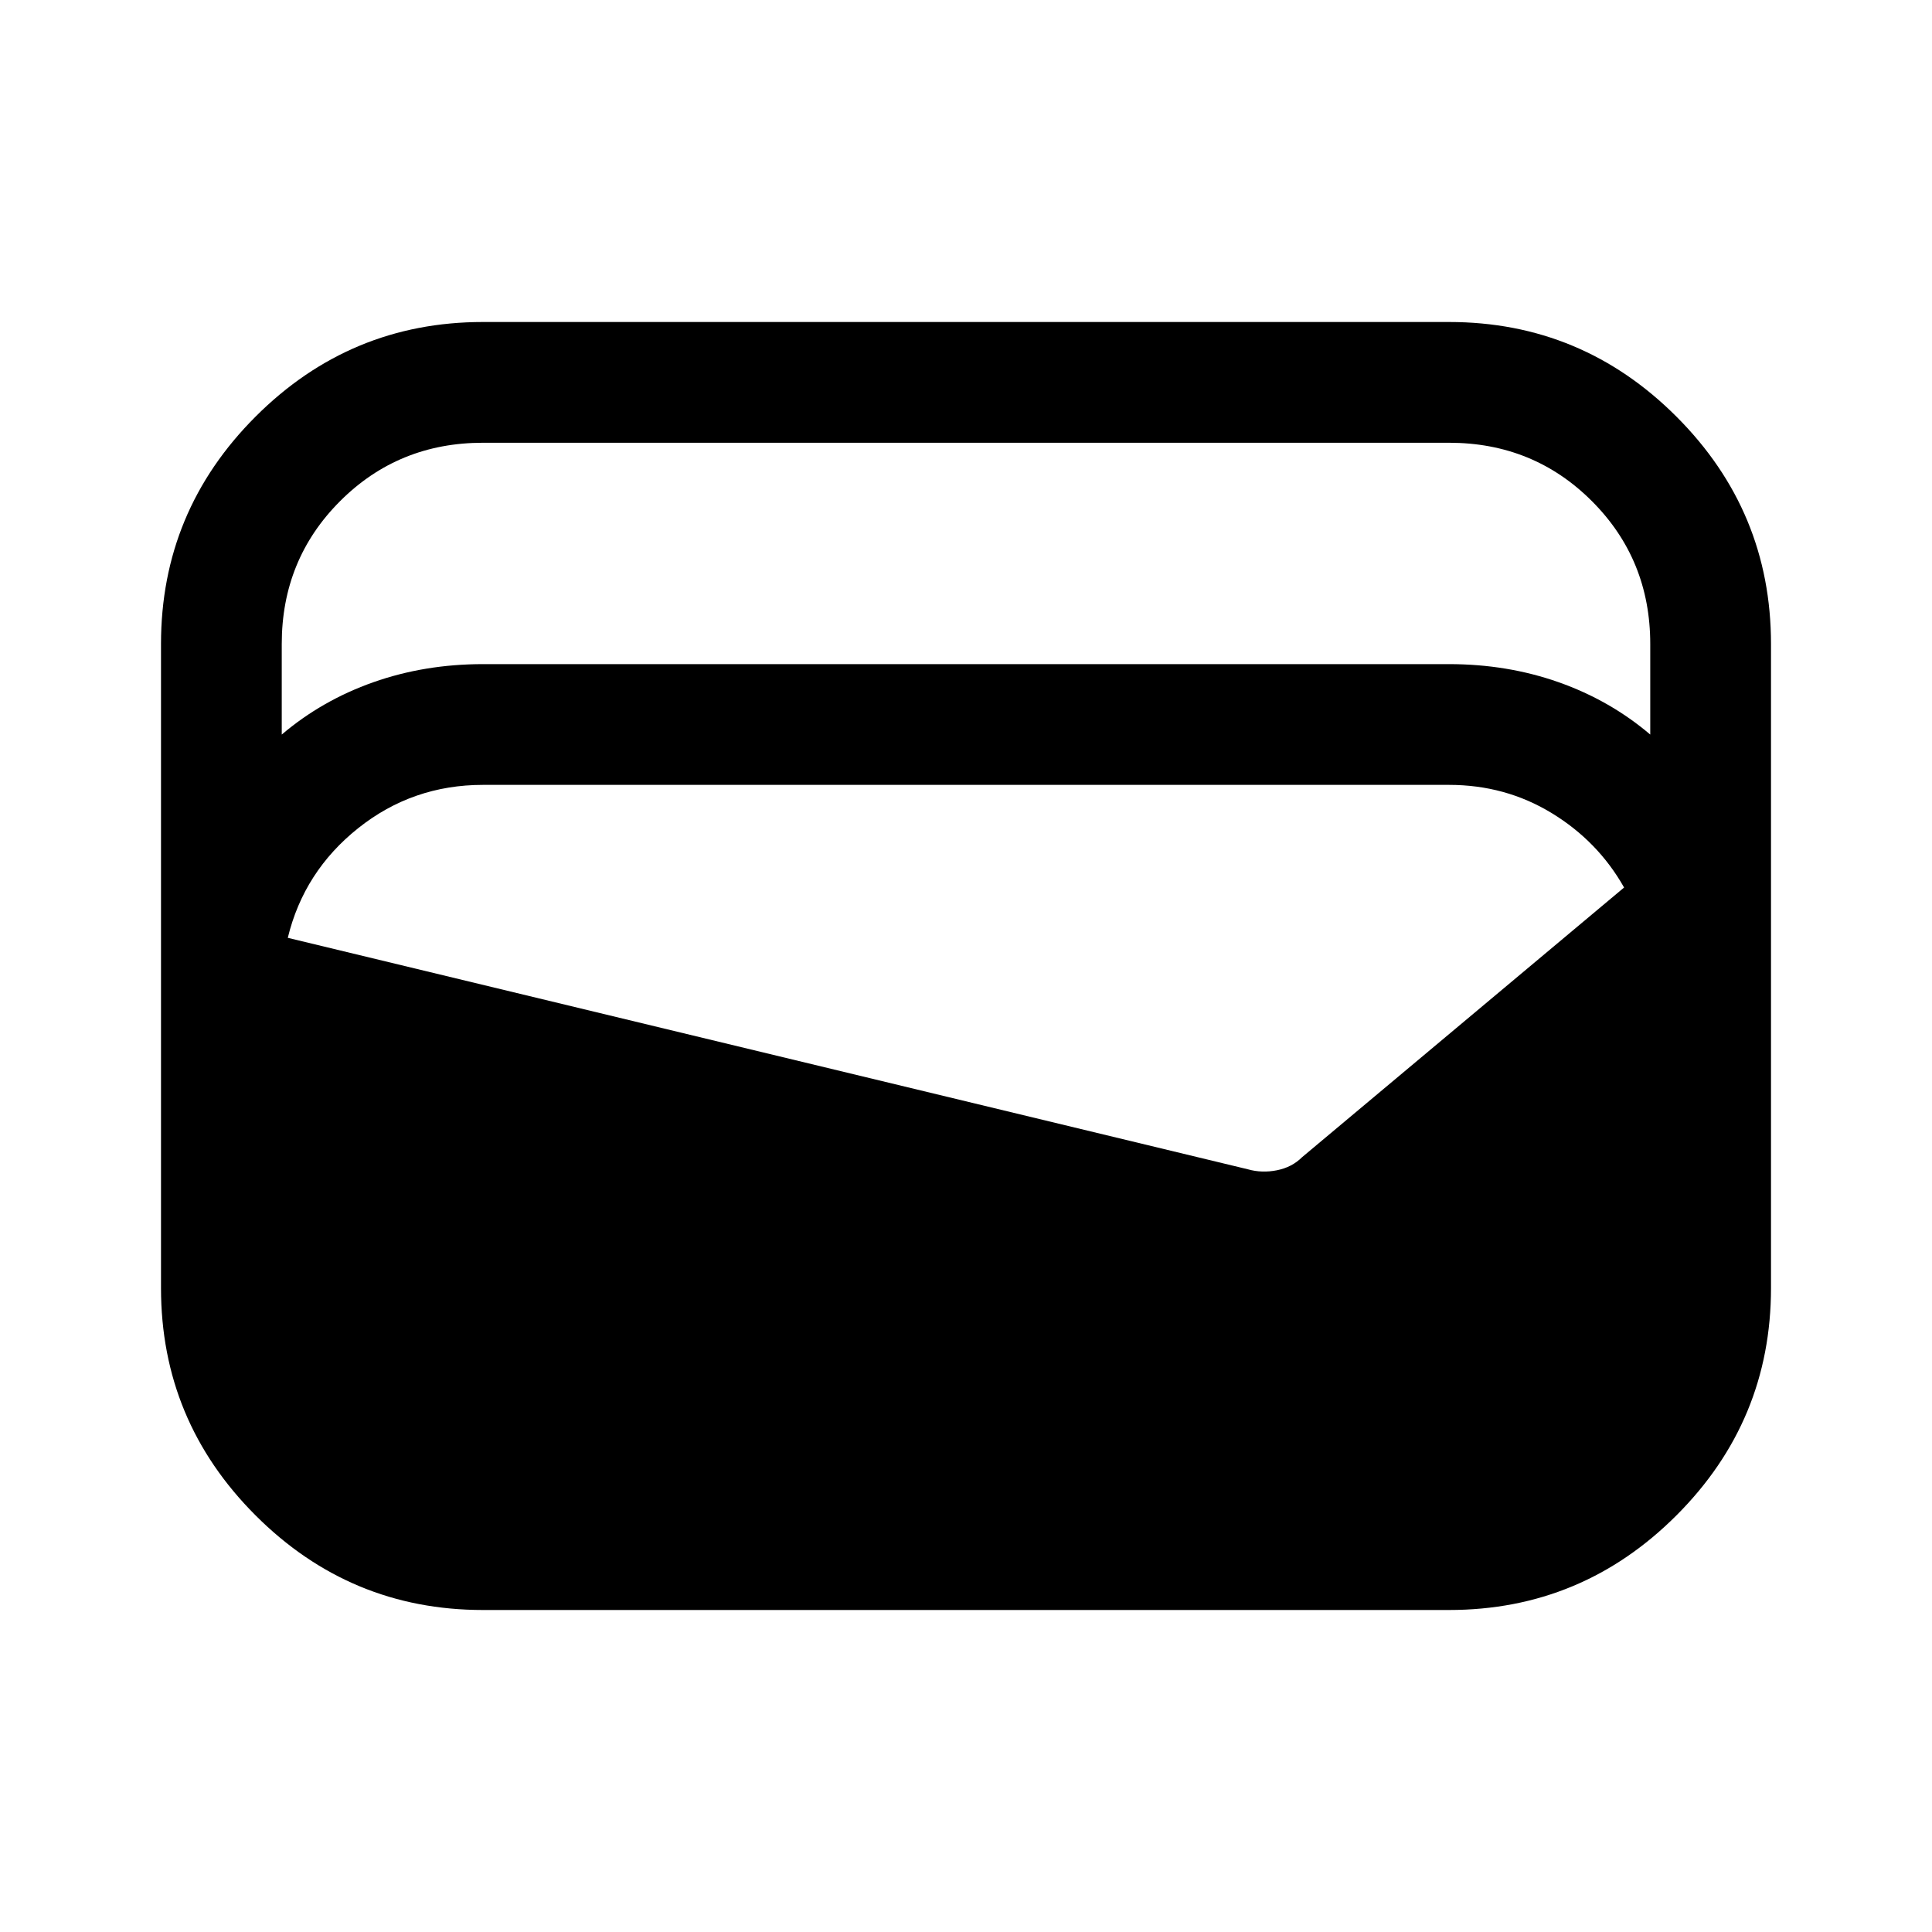
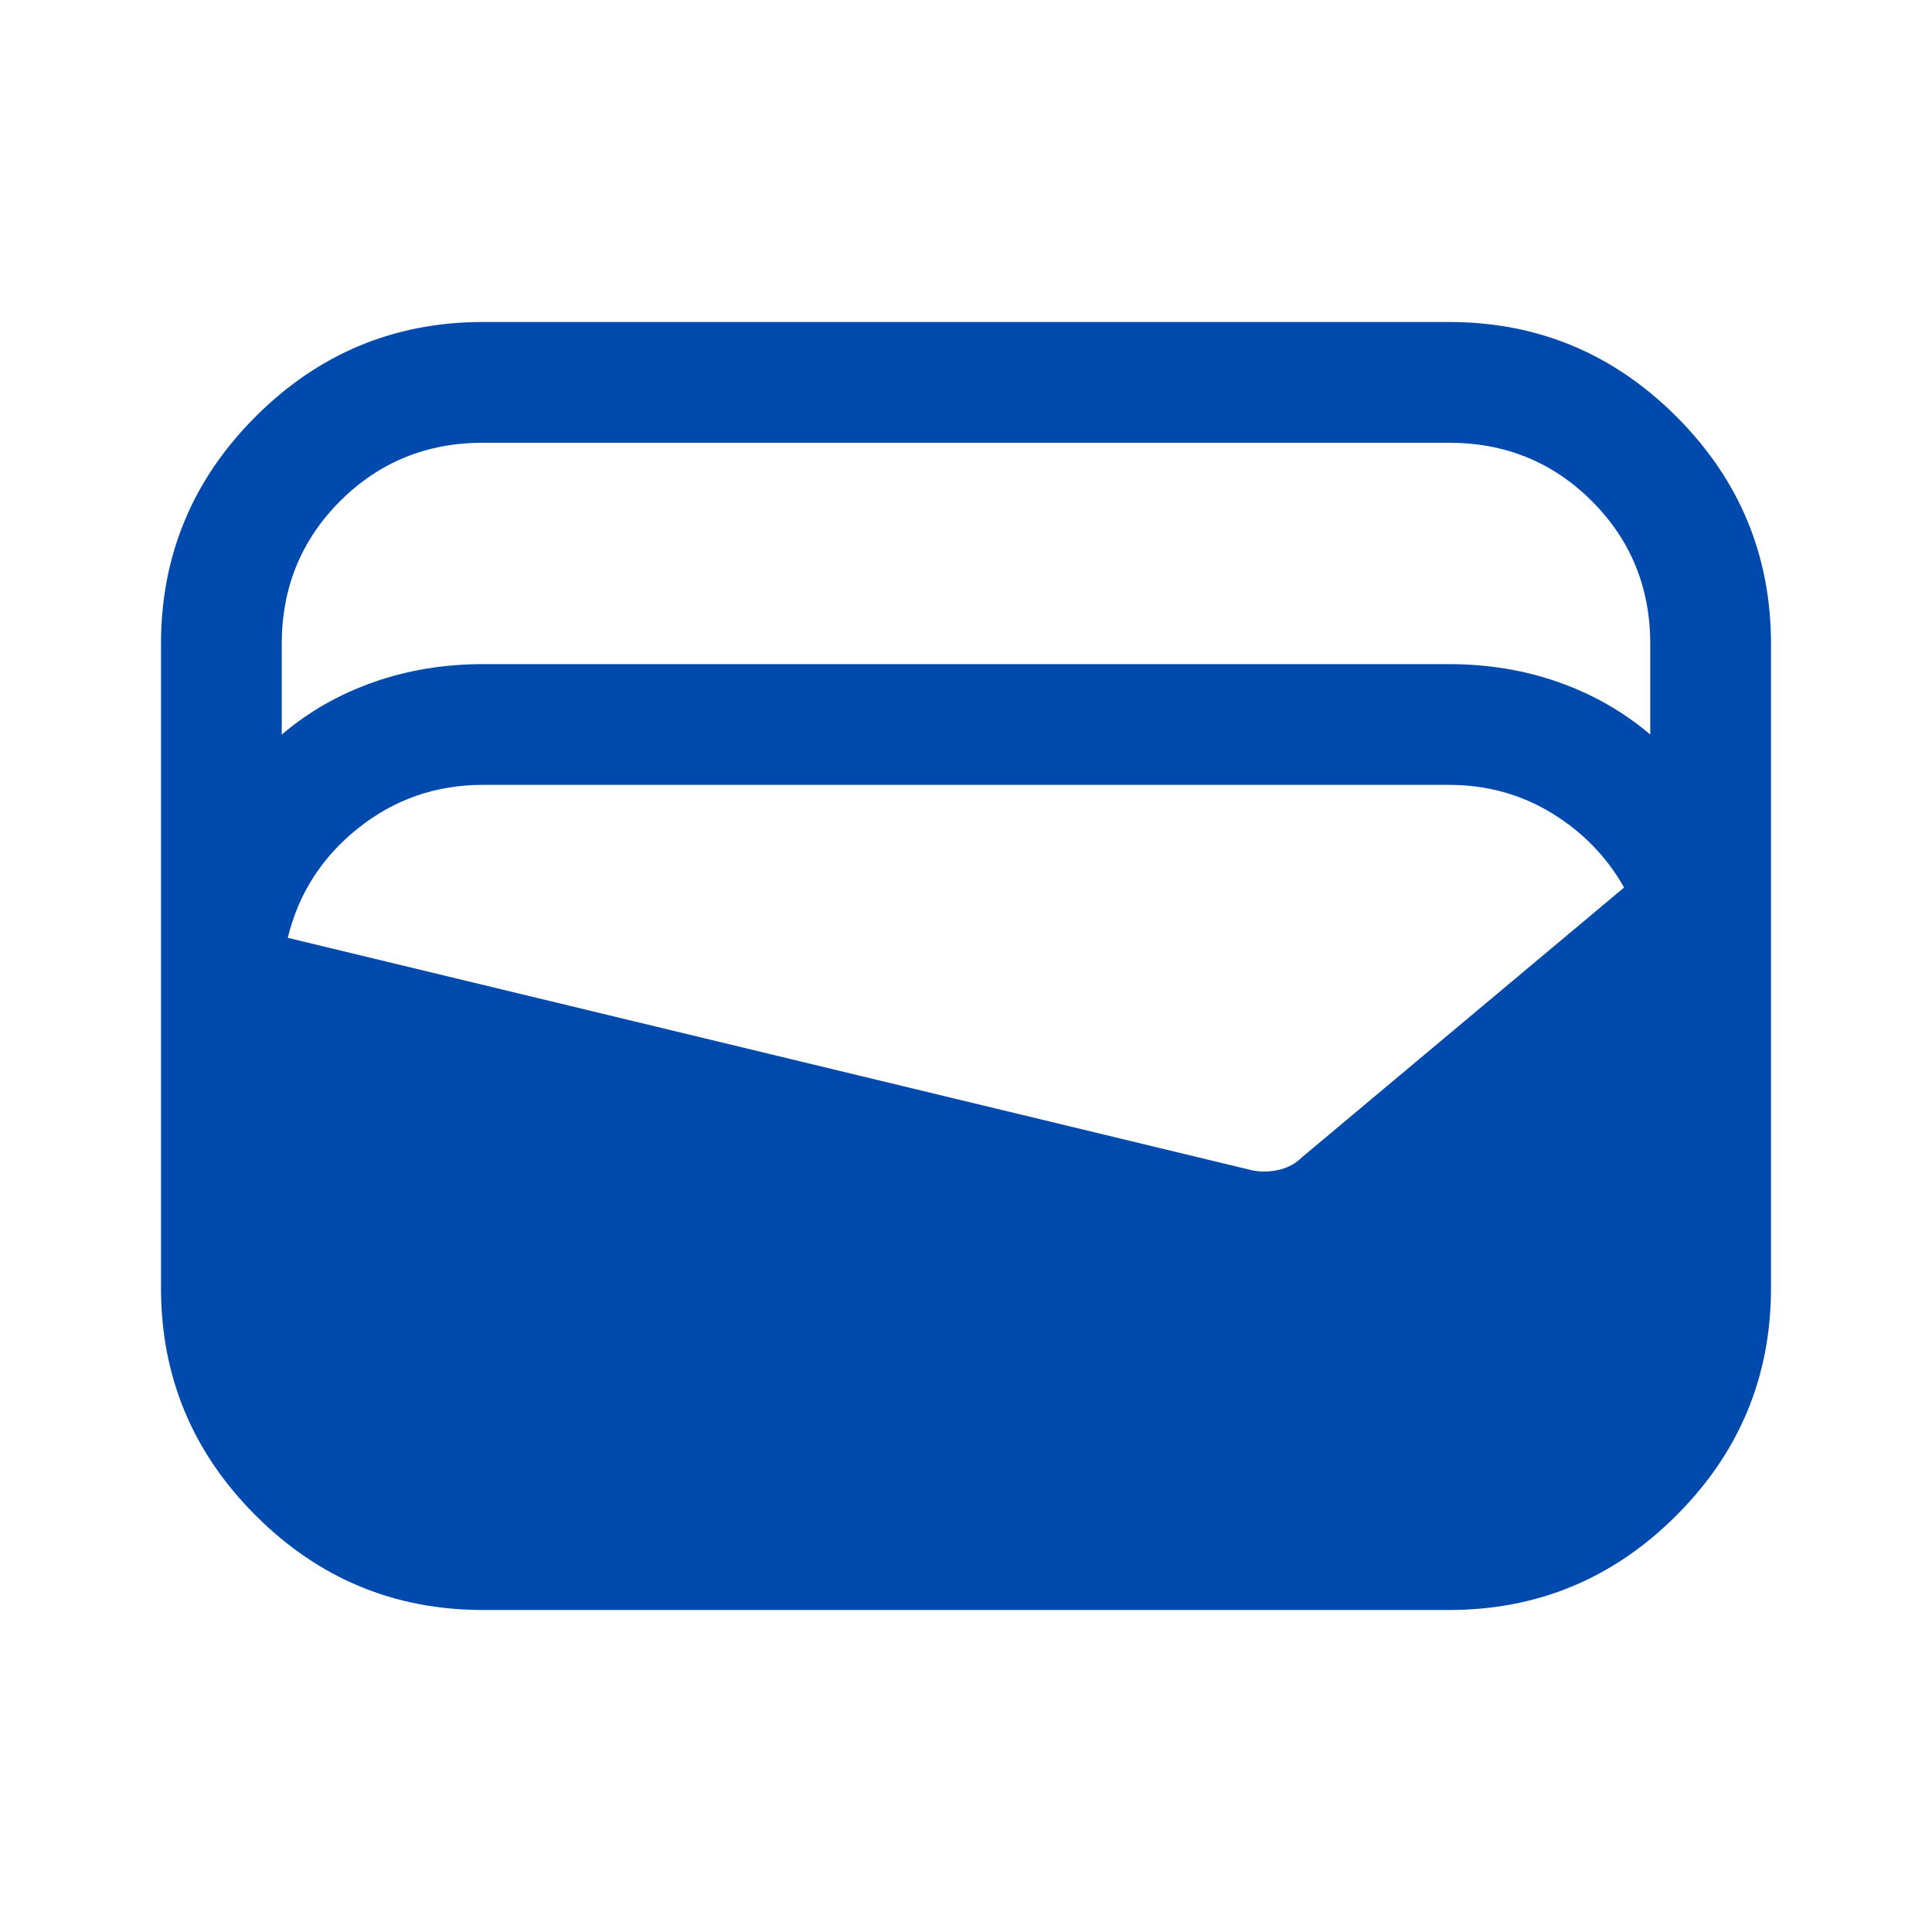
<svg xmlns="http://www.w3.org/2000/svg" height="48" viewBox="0 96 960 960" width="48">
-   <path d="M240 896q-66 0-113-47T80 736V416q0-66 47-113t113-47h480q66 0 113 47t47 113v320q0 66-47 113t-113 47H240Zm0-470h480q29 0 54.5 9t45.5 26v-45q0-42-29-71t-71-29H240q-42 0-71 29t-29 71v45q20-17 45.5-26t54.5-9Zm-97 136 477 115q7 2 14.5.5T647 671l160-134q-13-23-36-37t-51-14H240q-35 0-62 21.5T143 562Z" />
+   <path fill="#004AAD" d="M240 896q-66 0-113-47T80 736V416q0-66 47-113t113-47h480q66 0 113 47t47 113v320q0 66-47 113t-113 47H240Zm0-470h480q29 0 54.5 9t45.5 26v-45q0-42-29-71t-71-29H240q-42 0-71 29t-29 71v45q20-17 45.5-26t54.5-9Zm-97 136 477 115q7 2 14.5.5T647 671l160-134q-13-23-36-37t-51-14H240q-35 0-62 21.5T143 562Z" />
</svg>
